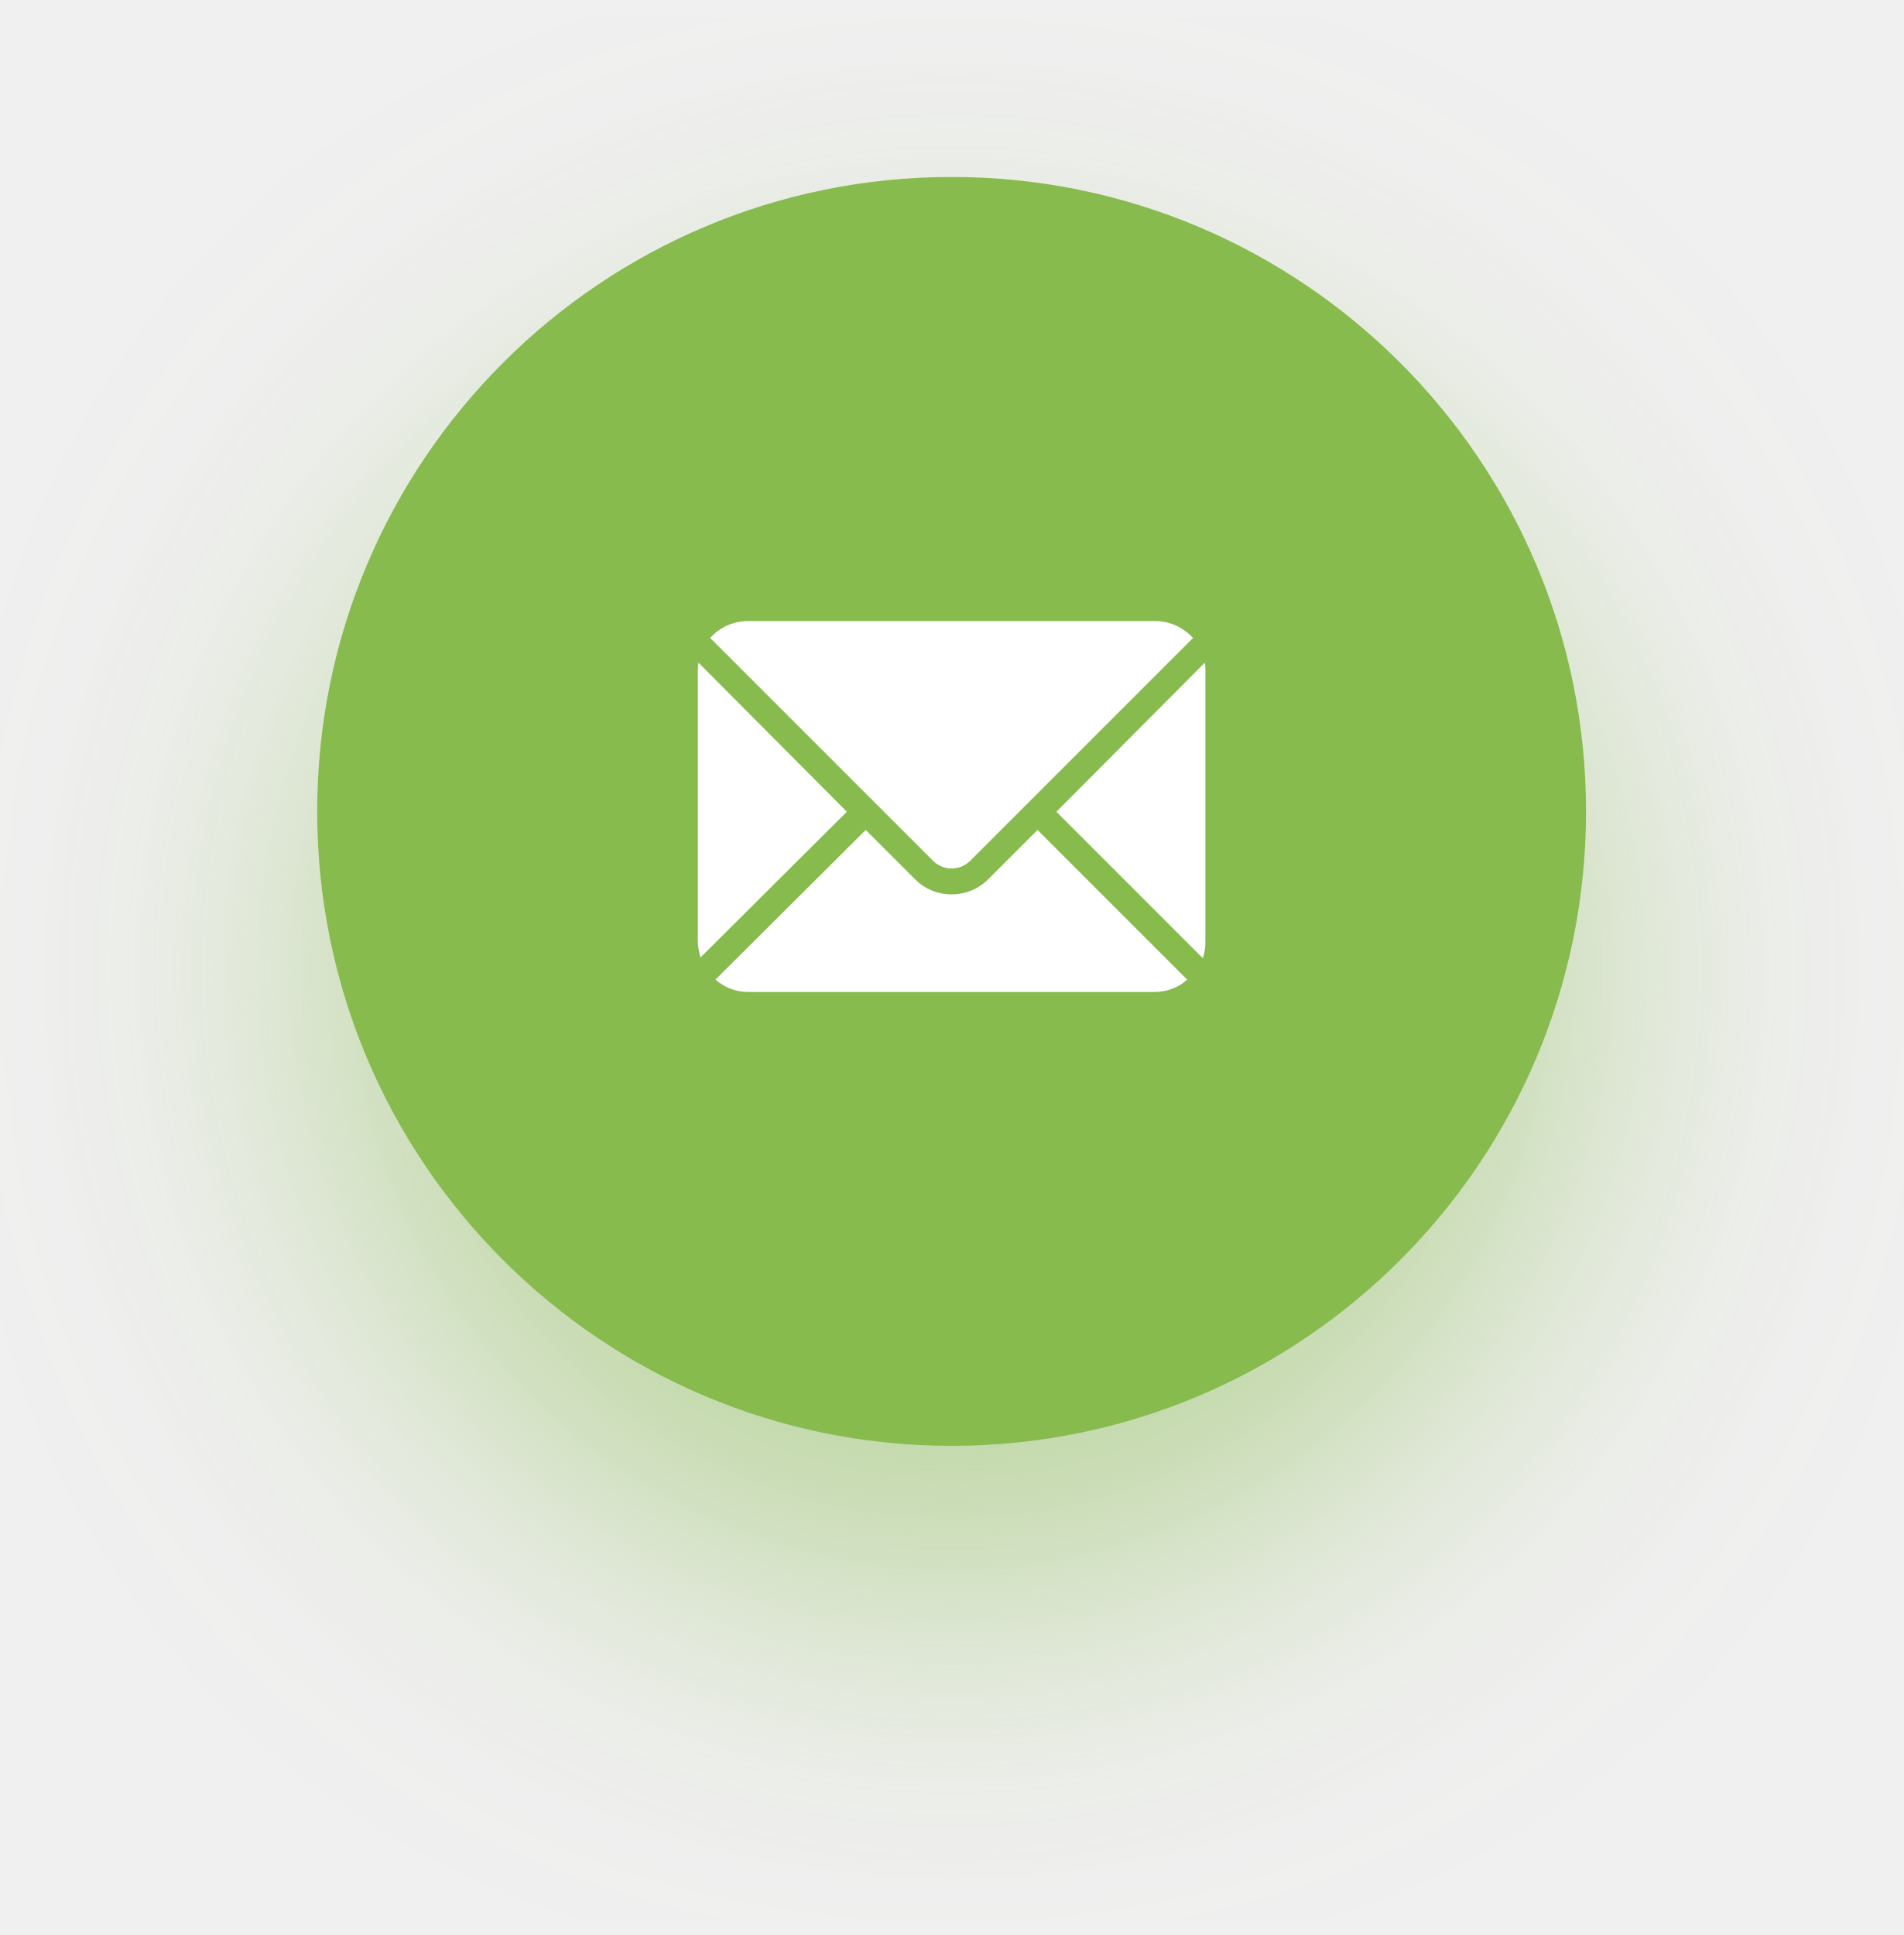
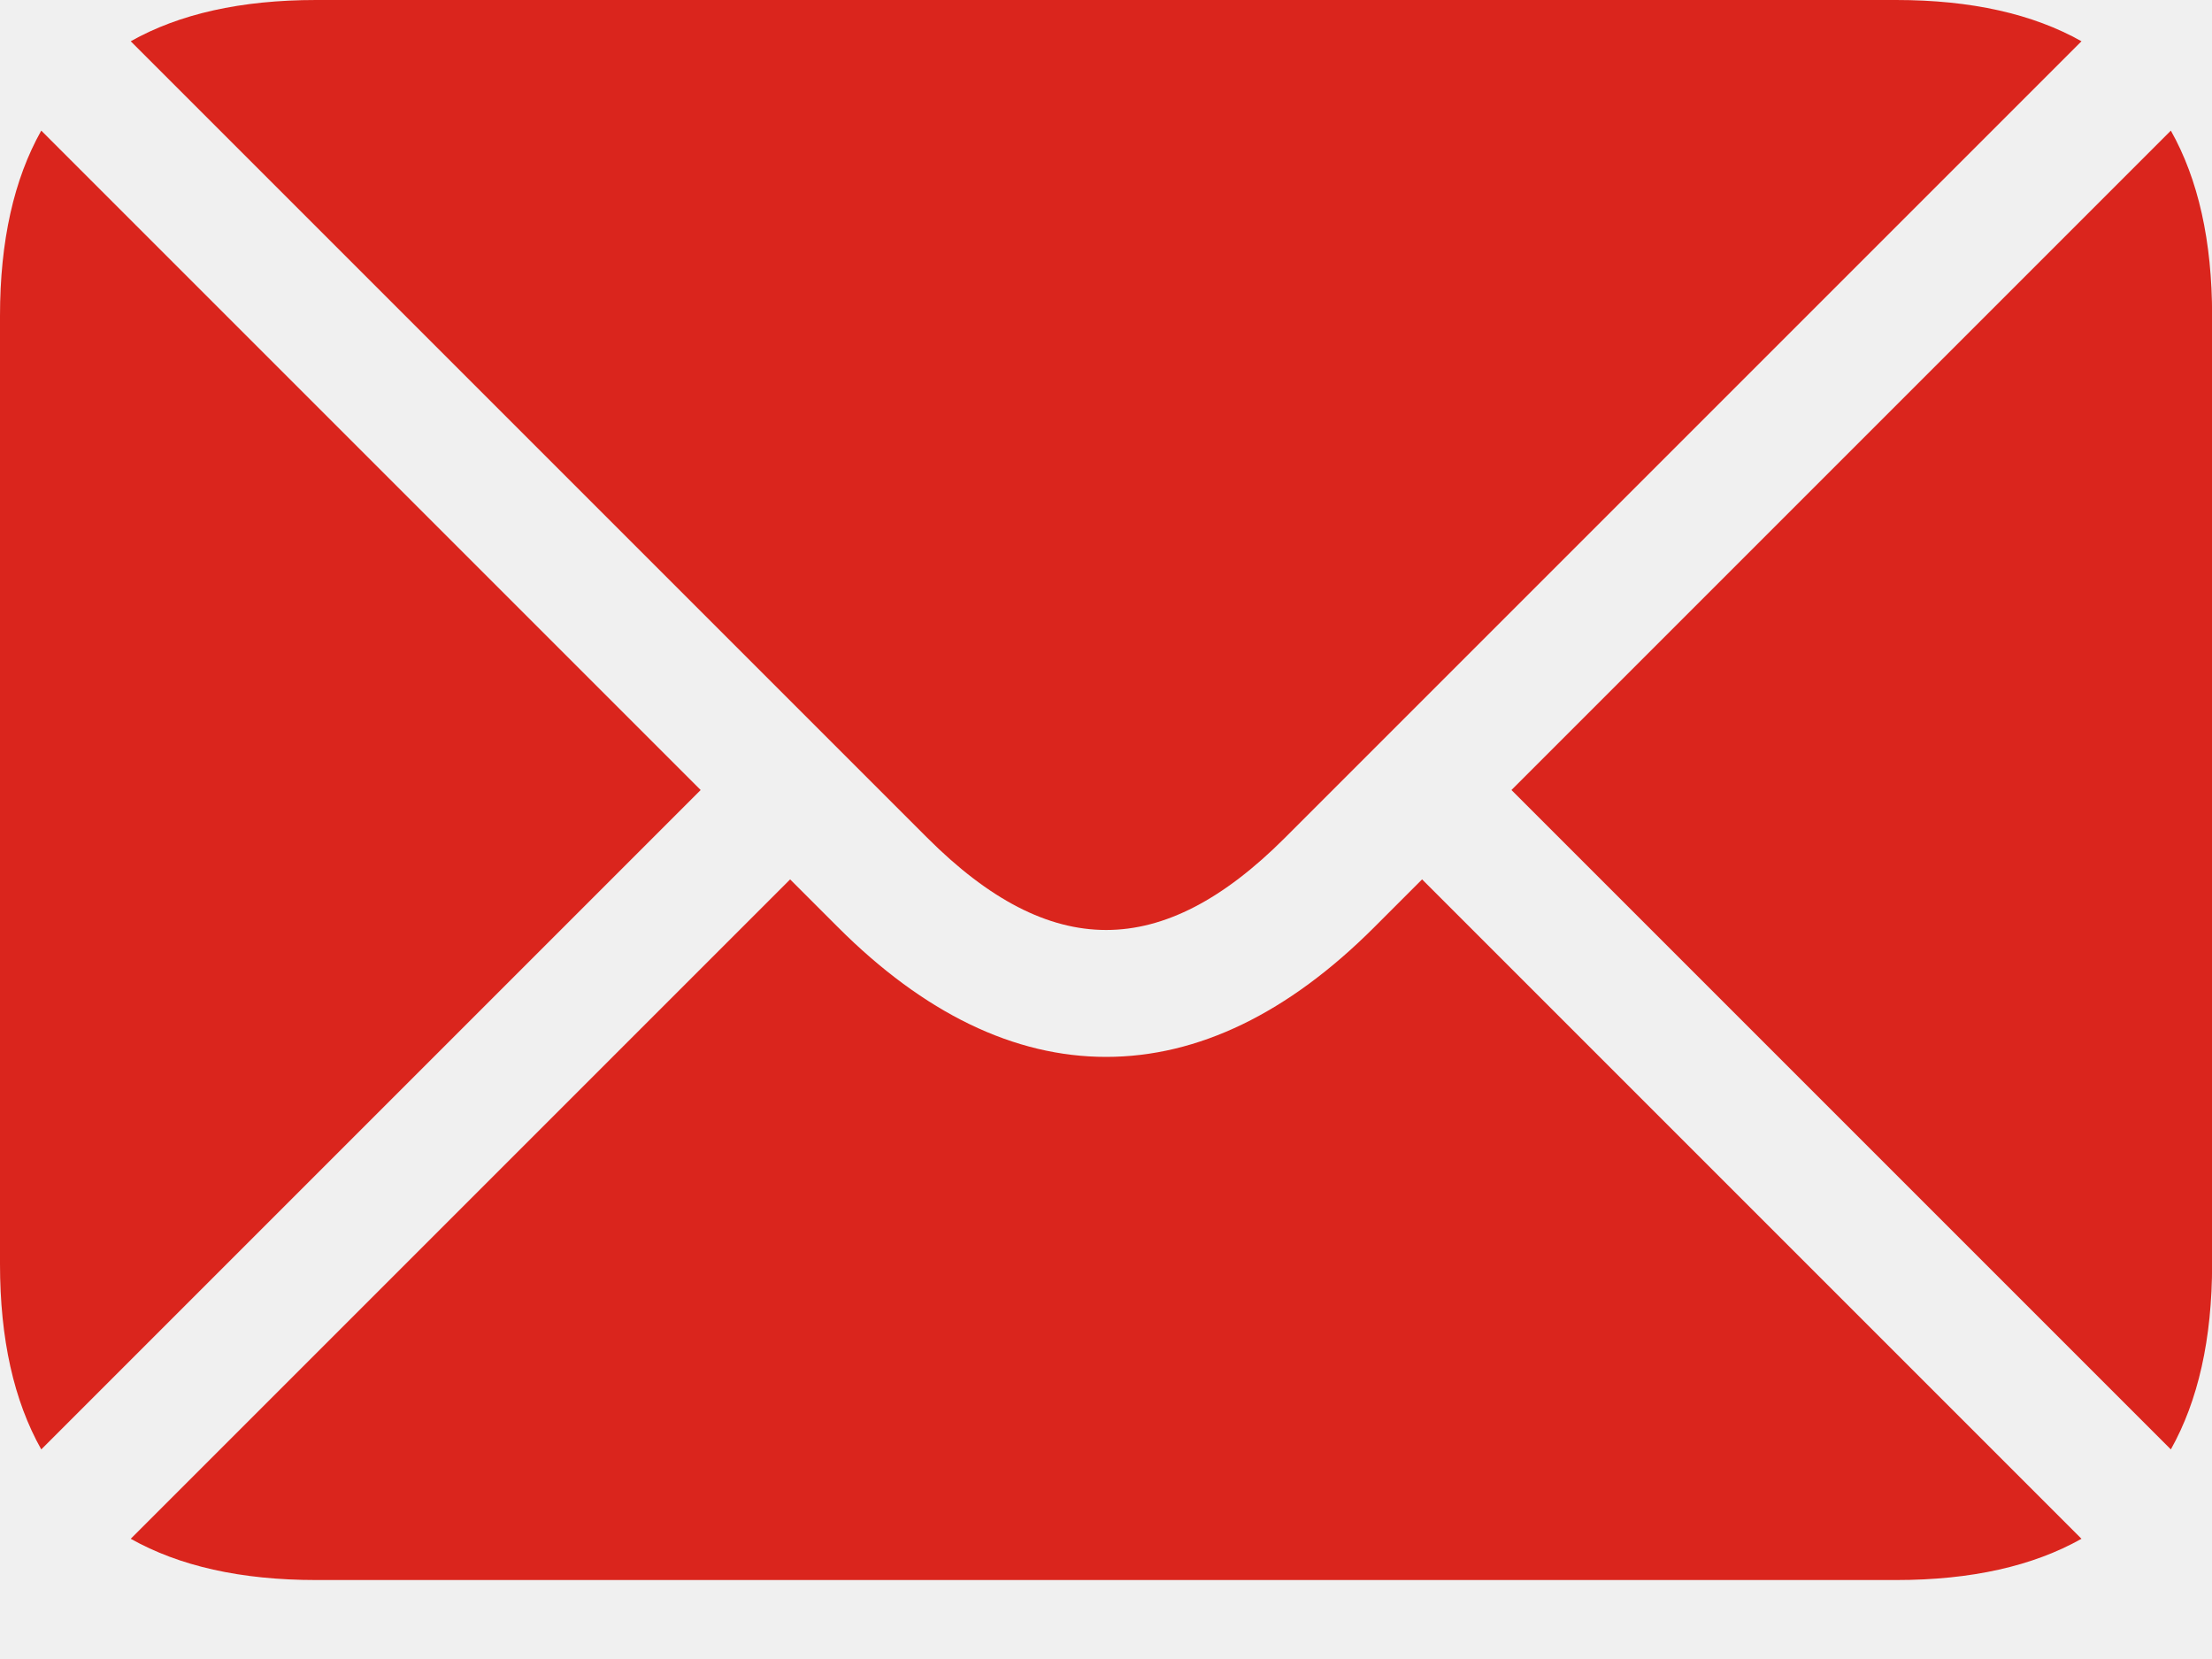
- <svg xmlns="http://www.w3.org/2000/svg" width="60" height="61" viewBox="0 0 60 61" fill="none">
-   <g filter="url(#filter0_d)">
-     <circle cx="30" cy="25.579" r="20" fill="#87BB4E" />
-   </g>
-   <path d="M33.303 25.59L37.918 30.205C37.98 30.041 38 29.877 38 29.692V21.159C38 21.077 38 20.974 37.98 20.892L33.303 25.59Z" fill="white" />
-   <path d="M30.574 27.148L37.61 20.112C37.303 19.784 36.892 19.579 36.42 19.579H23.579C23.108 19.579 22.677 19.784 22.39 20.112L29.426 27.148C29.754 27.456 30.246 27.456 30.574 27.148Z" fill="white" />
-   <path d="M31.149 27.723C30.841 28.03 30.431 28.195 30 28.195C29.569 28.195 29.159 28.03 28.851 27.723L27.292 26.164L22.554 30.882C22.841 31.128 23.19 31.271 23.579 31.271H36.4C36.79 31.271 37.159 31.128 37.426 30.882L32.708 26.164L31.149 27.723Z" fill="white" />
-   <path d="M26.697 25.59L22.02 20.892C22 20.995 22 21.077 22 21.159V29.672C22 29.856 22.041 30.02 22.082 30.185L26.697 25.59Z" fill="white" />
-   <defs>
-     <filter id="filter0_d" x="0" y="0.579" width="60" height="60" filterUnits="userSpaceOnUse" color-interpolation-filters="sRGB">
-       <feFlood flood-opacity="0" result="BackgroundImageFix" />
-       <feColorMatrix in="SourceAlpha" type="matrix" values="0 0 0 0 0 0 0 0 0 0 0 0 0 0 0 0 0 0 127 0" />
-       <feOffset dy="5" />
-       <feGaussianBlur stdDeviation="5" />
-       <feColorMatrix type="matrix" values="0 0 0 0 0.529 0 0 0 0 0.733 0 0 0 0 0.306 0 0 0 0.5 0" />
-       <feBlend mode="normal" in2="BackgroundImageFix" result="effect1_dropShadow" />
-       <feBlend mode="normal" in="SourceGraphic" in2="effect1_dropShadow" result="shape" />
-     </filter>
-   </defs>
+ <svg xmlns="http://www.w3.org/2000/svg" width="20" height="15" viewBox="0 0 20 15" fill="none">
+   <path d="M11.617 7.576L18.82 0.373C18.381 0.126 17.824 0 17.144 0H2.858C2.178 0 1.62 0.126 1.182 0.373L8.385 7.576C9.496 8.686 10.507 8.686 11.617 7.576Z" fill="#DA251D" />
+   <path d="M19.628 1.181L13.666 7.143L19.628 13.105C19.874 12.666 20.001 12.108 20.001 11.429V2.857C20.001 2.177 19.875 1.62 19.628 1.181Z" fill="#DA251D" />
+   <path d="M12.425 8.384C11.648 9.161 10.833 9.556 10.001 9.556C9.17 9.556 8.354 9.161 7.577 8.384L7.144 7.951L1.182 13.913C1.621 14.16 2.178 14.286 2.858 14.286H17.144C17.824 14.286 18.381 14.16 18.82 13.913L12.858 7.951L12.425 8.384Z" fill="#DA251D" />
+   <path d="M0.373 1.181C0.126 1.62 0 2.178 0 2.857V11.429C0 12.108 0.126 12.666 0.373 13.105L6.335 7.143L0.373 1.181Z" fill="#DA251D" />
</svg>
